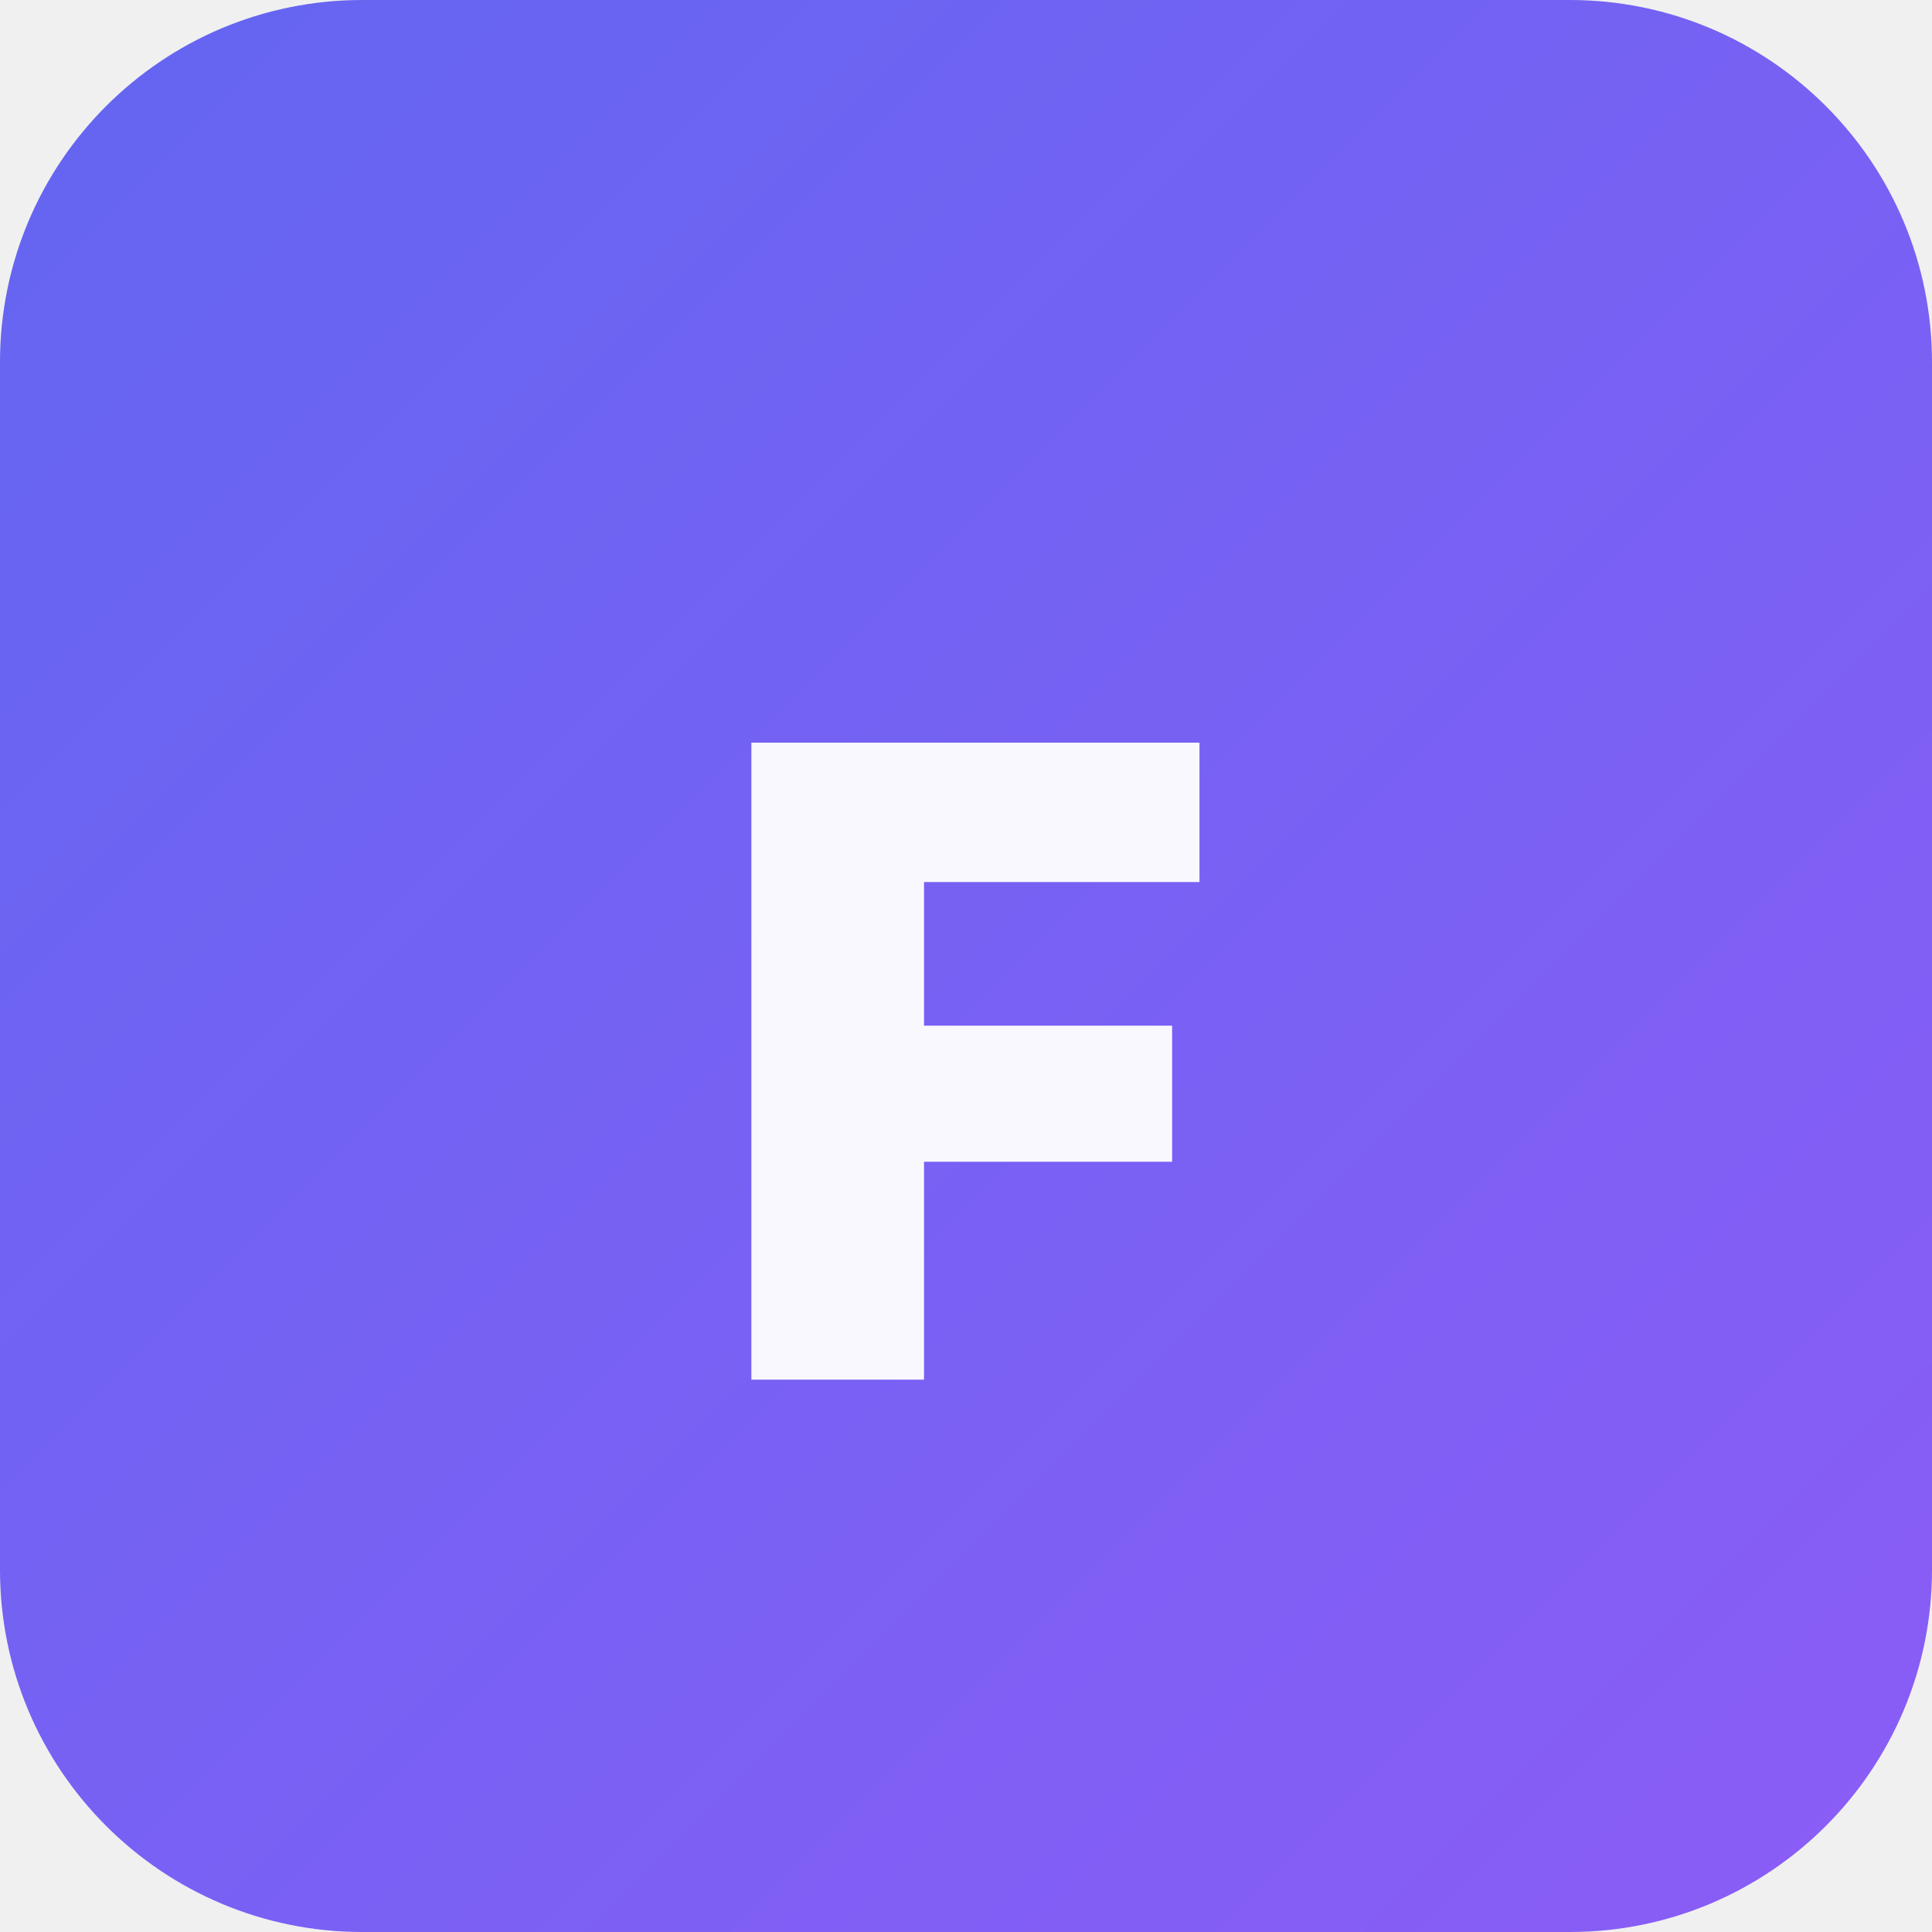
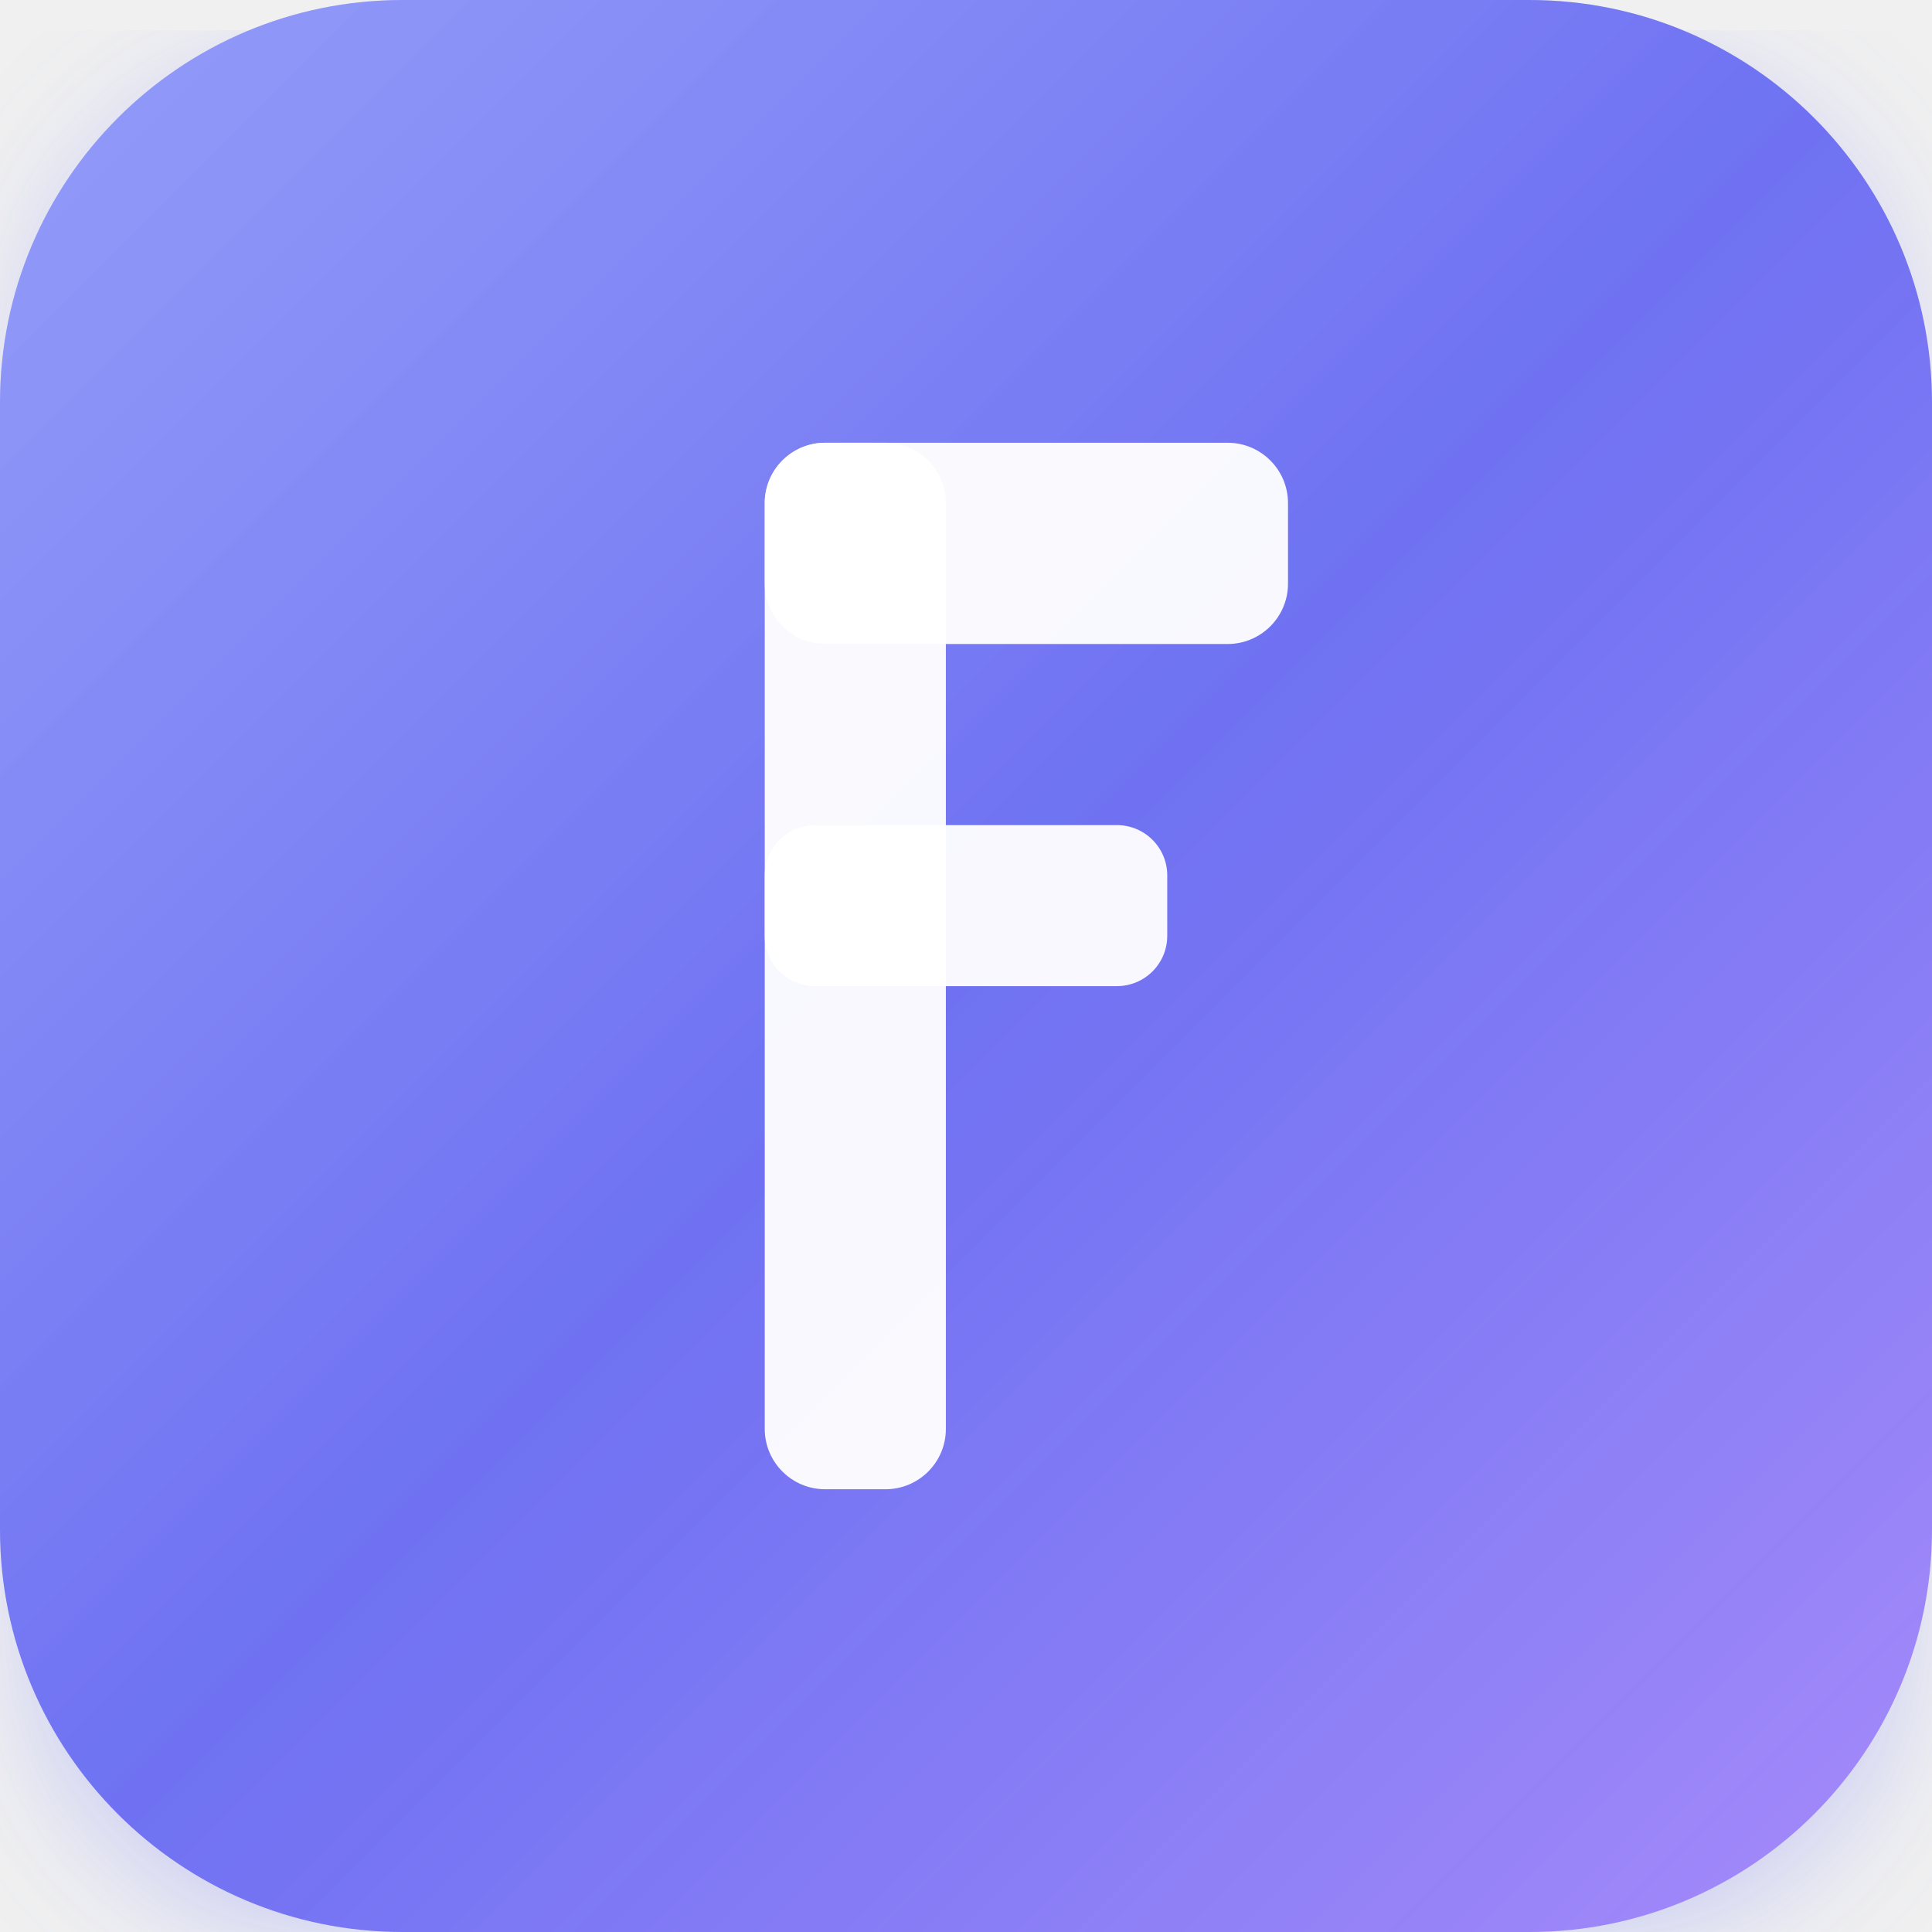
- <svg xmlns="http://www.w3.org/2000/svg" viewBox="0 0 128 128" width="128" height="128">
+ <svg xmlns="http://www.w3.org/2000/svg" viewBox="0 0 192 192" width="192" height="192">
  <defs>
    <linearGradient id="bg" x1="0%" y1="0%" x2="100%" y2="100%">
-       <stop offset="0%" style="stop-color:#6366f1" />
-       <stop offset="100%" style="stop-color:#8b5cf6" />
+       <stop offset="0%" style="stop-color:#818cf8" />
+       <stop offset="50%" style="stop-color:#6366f1" />
+       <stop offset="100%" style="stop-color:#a78bfa" />
    </linearGradient>
+     <linearGradient id="shine" x1="0%" y1="0%" x2="100%" y2="100%">
+       <stop offset="0%" style="stop-color:white;stop-opacity:.15" />
+       <stop offset="100%" style="stop-color:white;stop-opacity:0" />
+     </linearGradient>
+     <filter id="shadow">
+       <feDropShadow dx="0" dy="3" stdDeviation="6" flood-color="#818cf8" flood-opacity=".35" />
+     </filter>
  </defs>
-   <rect width="128" height="128" rx="24" fill="url(#bg)" />
-   <text x="50%" y="54%" text-anchor="middle" dominant-baseline="middle" font-family="Inter, -apple-system, sans-serif" font-weight="900" font-size="58" fill="white" opacity="0.95">F</text>
+   <rect width="192" height="192" rx="40" fill="url(#bg)" filter="url(#shadow)" />
+   <rect width="192" height="192" rx="40" fill="url(#shine)" />
+   <g transform="translate(76, 44)">
+     <rect x="0" y="0" width="18" height="104" rx="6" fill="white" opacity=".95" />
+     <rect x="0" y="0" width="52" height="20" rx="6" fill="white" opacity=".95" />
+     <rect x="0" y="38" width="40" height="16" rx="5" fill="white" opacity=".95" />
+   </g>
</svg>
